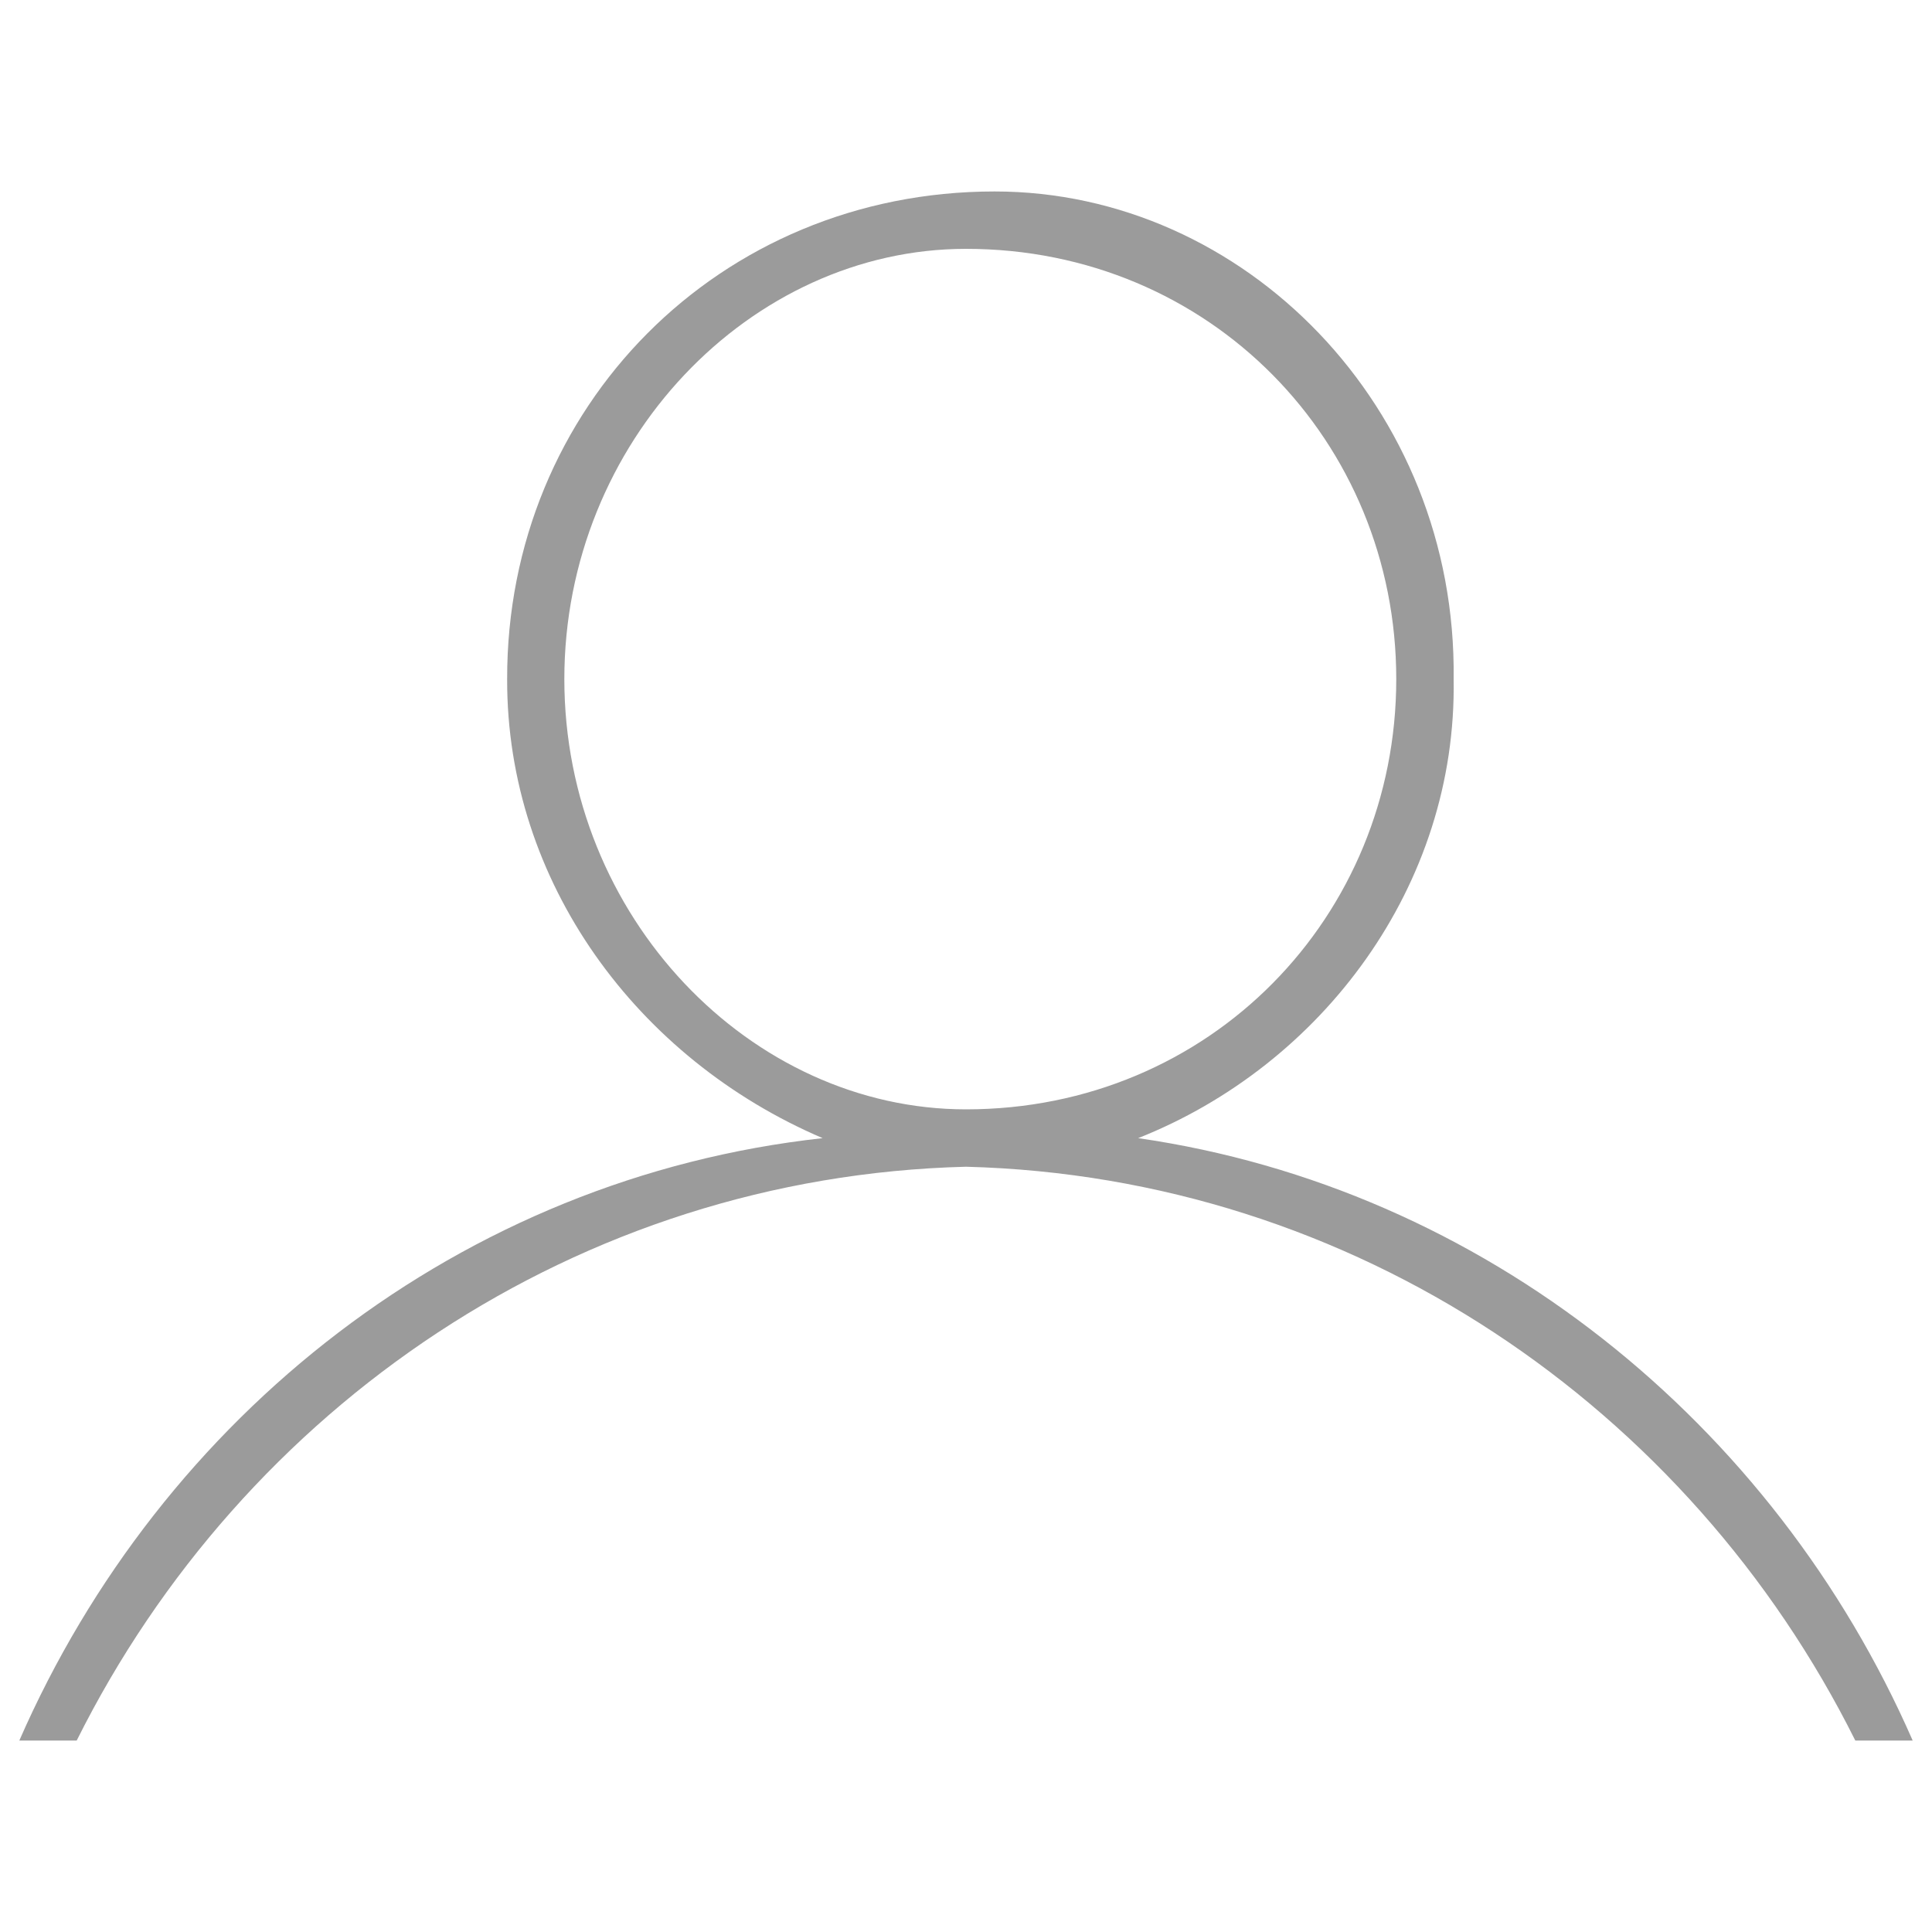
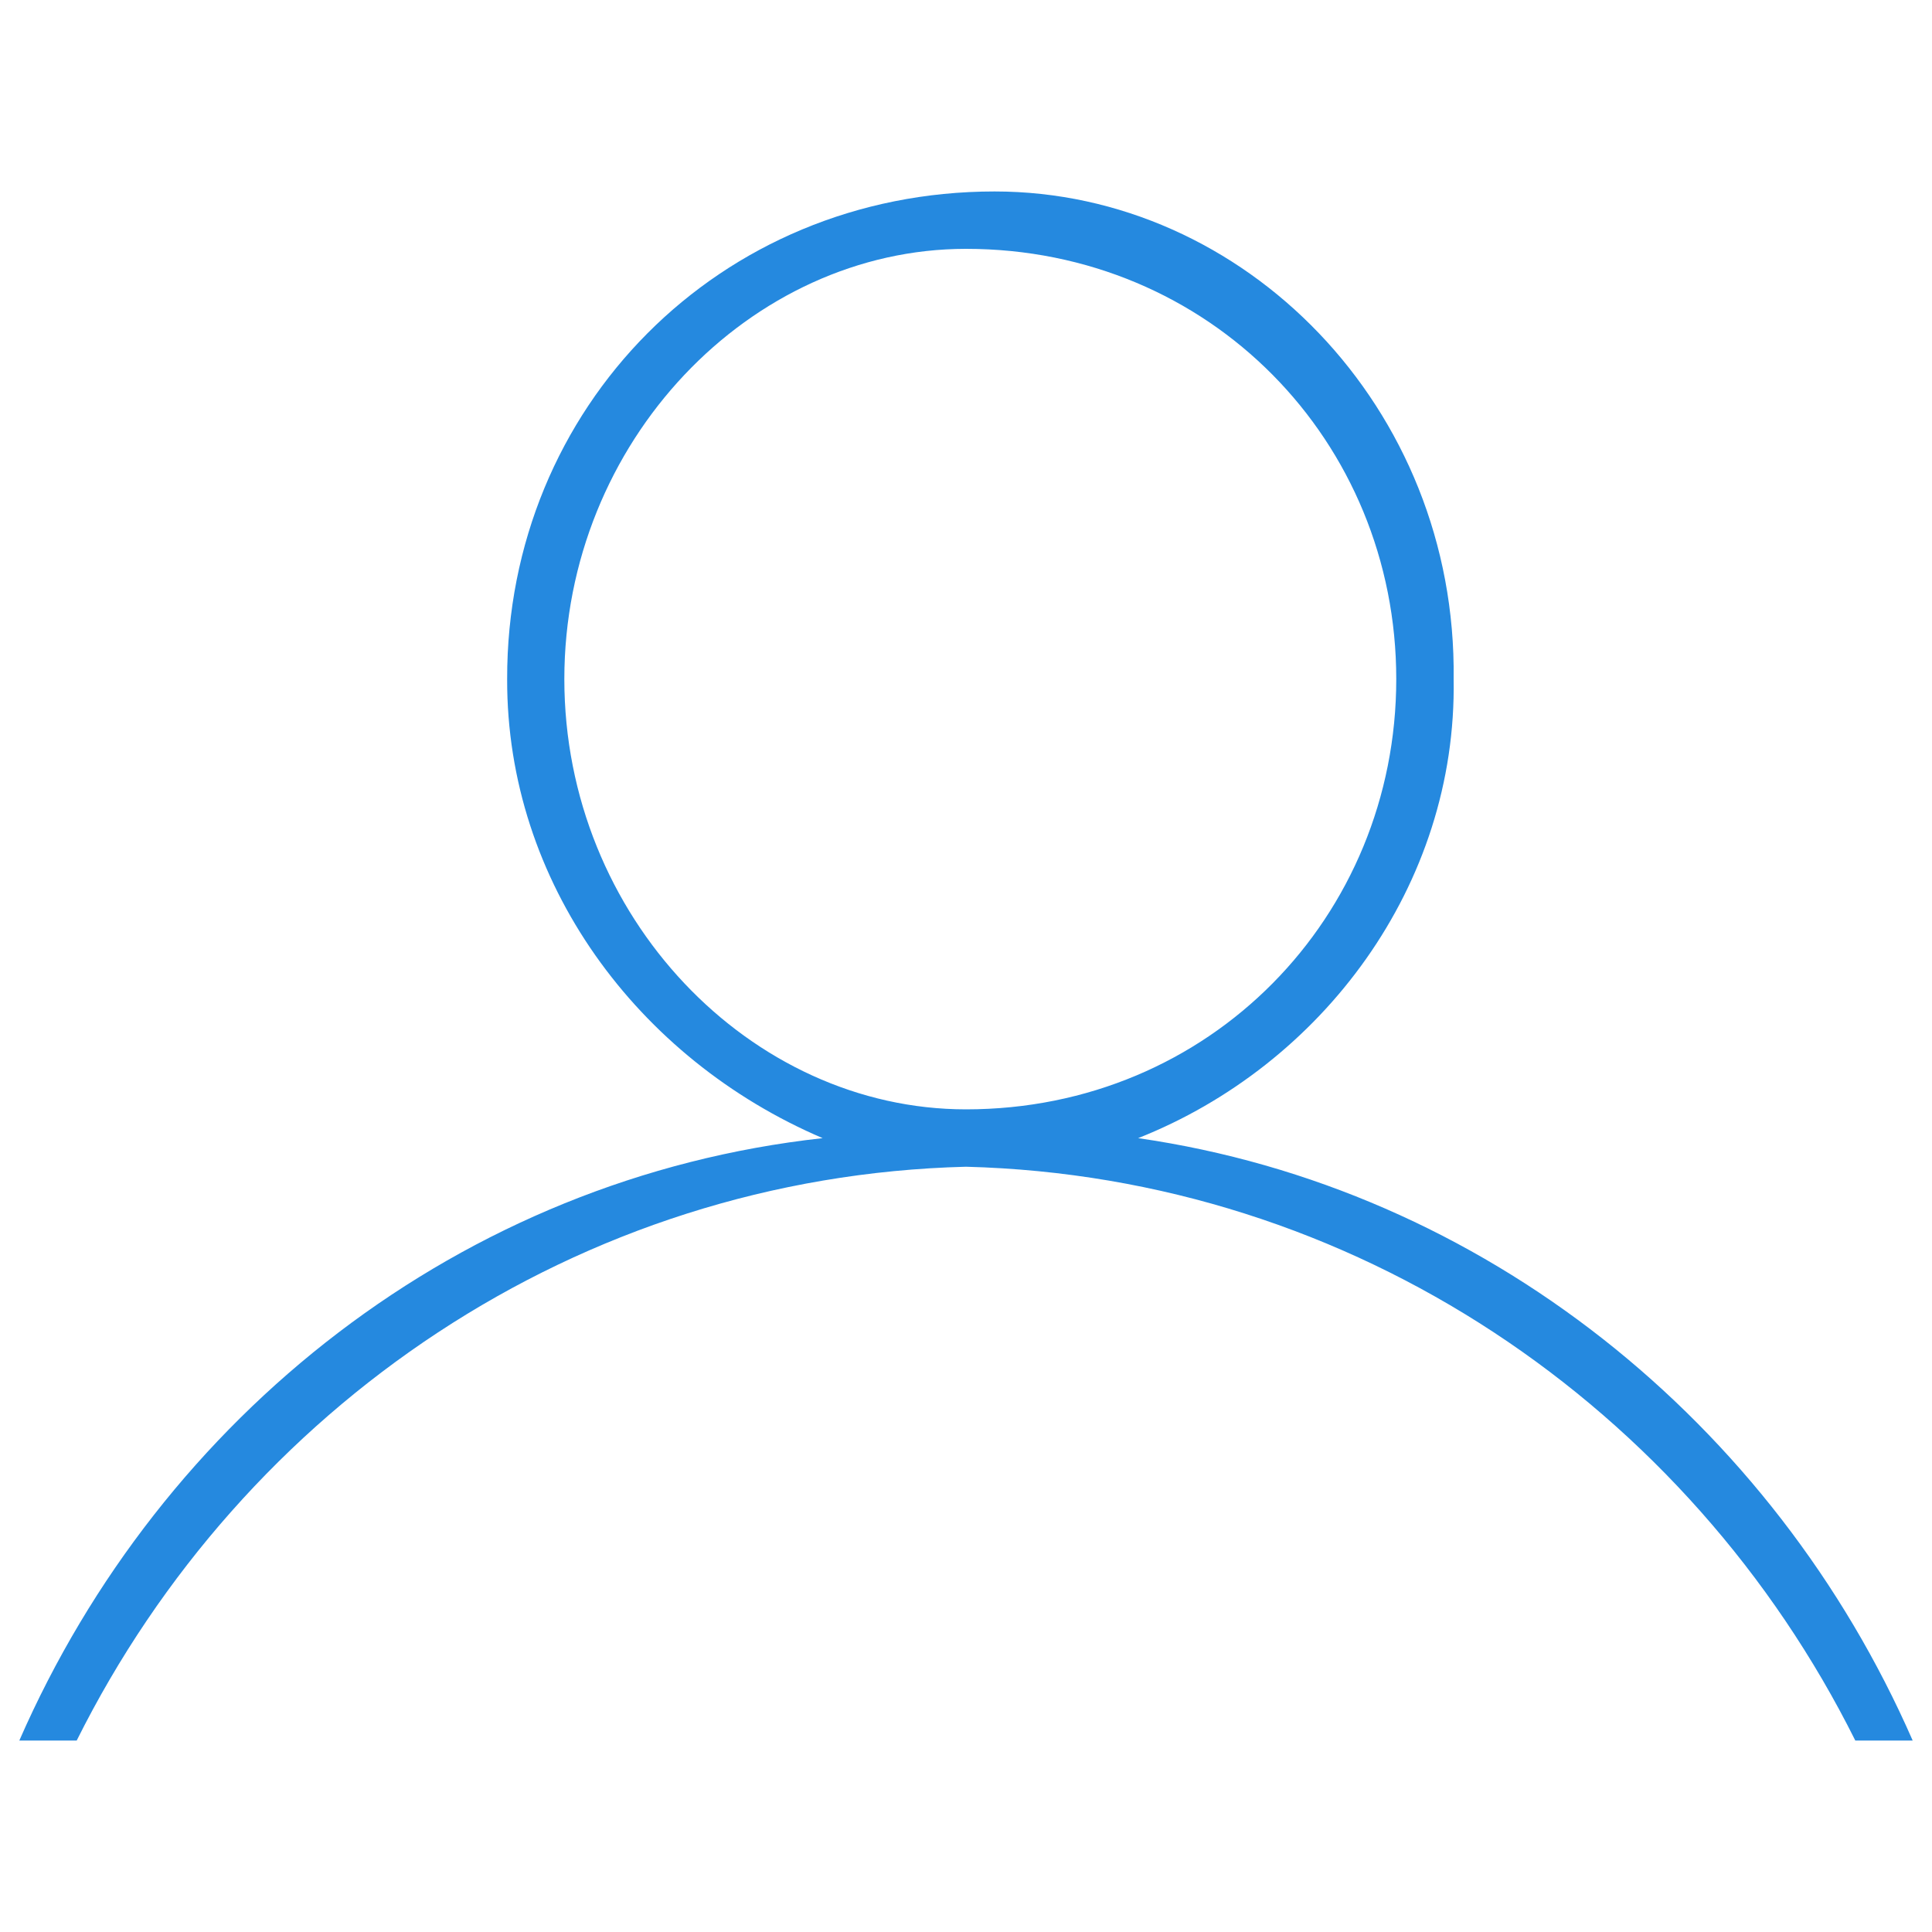
<svg xmlns="http://www.w3.org/2000/svg" version="1.1" x="0px" y="0px" viewBox="0 0 1000 1000" enable-background="new 0 0 1000 1000" xml:space="preserve">
-   <g fill="#9b9b9b">
+   <g fill="#2589df">
    <path d="M990,900.9h-29.7c-86.1-172.6-259.4-291.8-460.3-297c-200.9,5.1-374.2,124.4-460.3,297c4.9,0-29.7,0-29.7,0c73.5-168.1,228.5-291.2,415.8-311.8c-96-41-163.6-132.6-163.3-237.6C262.2,210.8,372.3,99.1,514.8,99.1c129.2,0,239.4,111.7,237.6,252.4c1.8,106.9-68.1,199.9-163.3,237.6C767.8,614.9,918,736.3,990,900.9L990,900.9z M722.7,351.5c0-123-96.4-222.7-222.7-222.7c-111.5,0-207.9,99.7-207.9,222.7S388.5,574.2,500,574.2C626.3,574.2,722.7,474.5,722.7,351.5L722.7,351.5z" />
  </g>
</svg>
